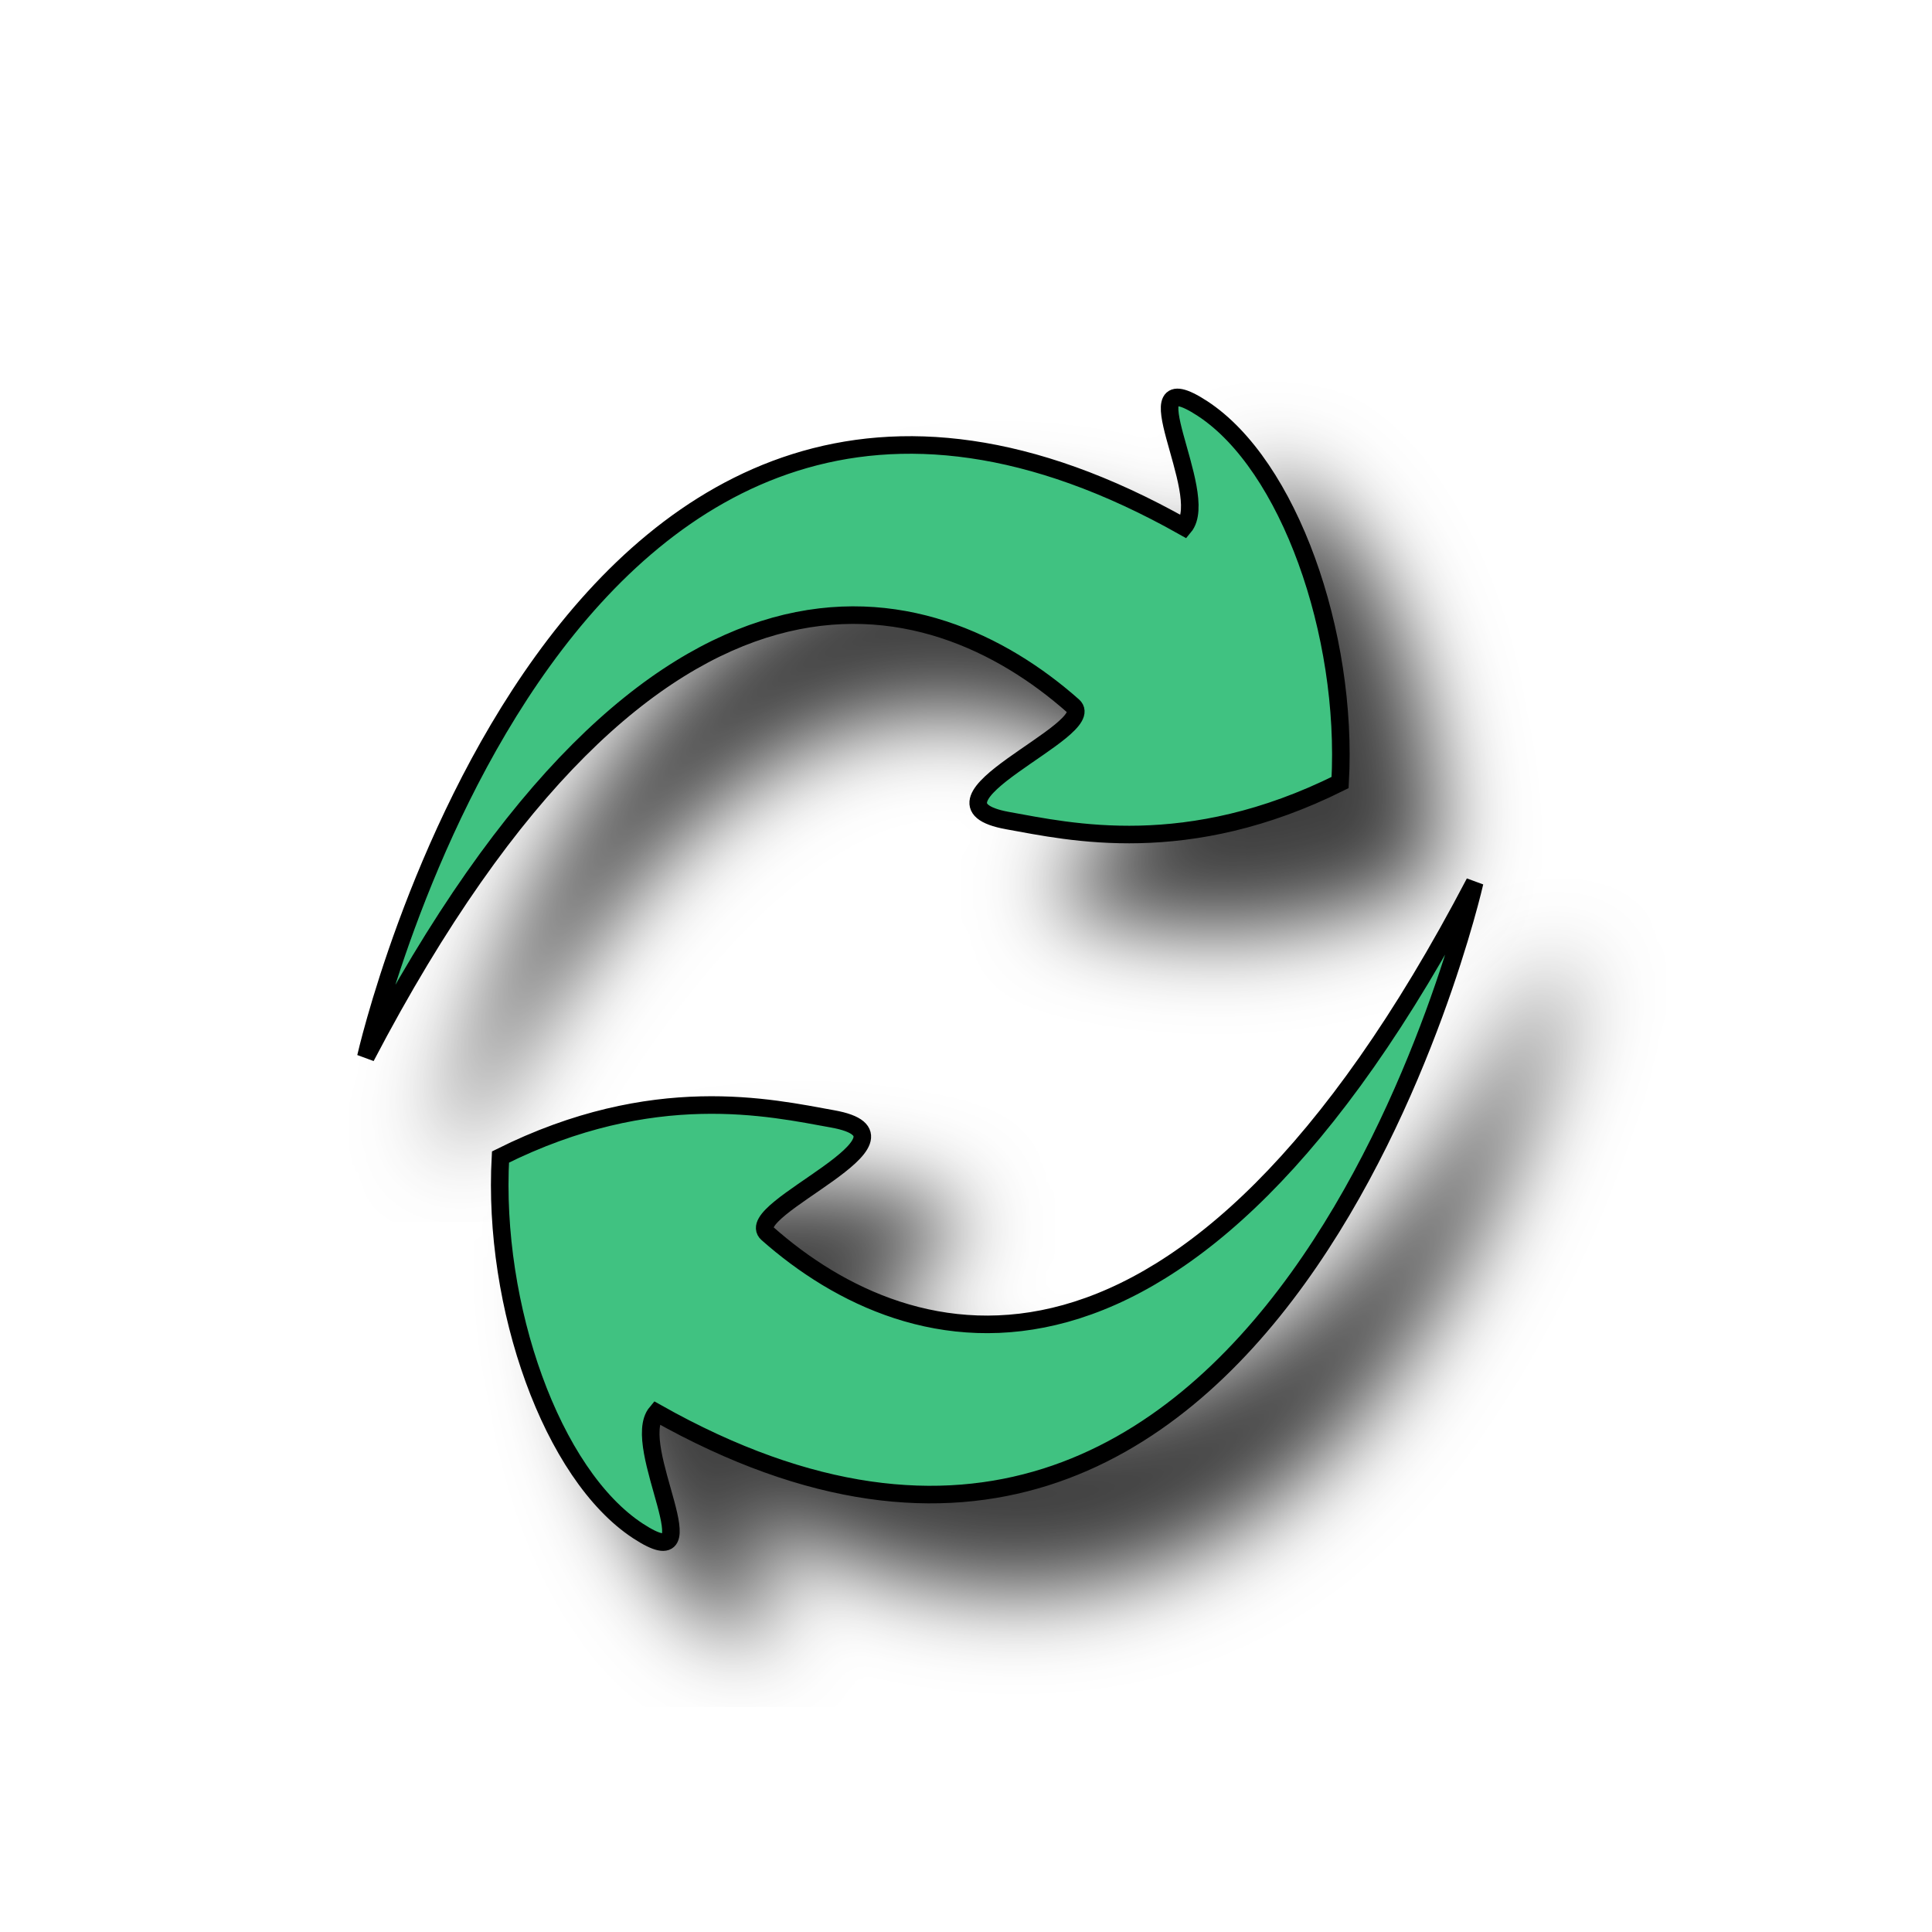
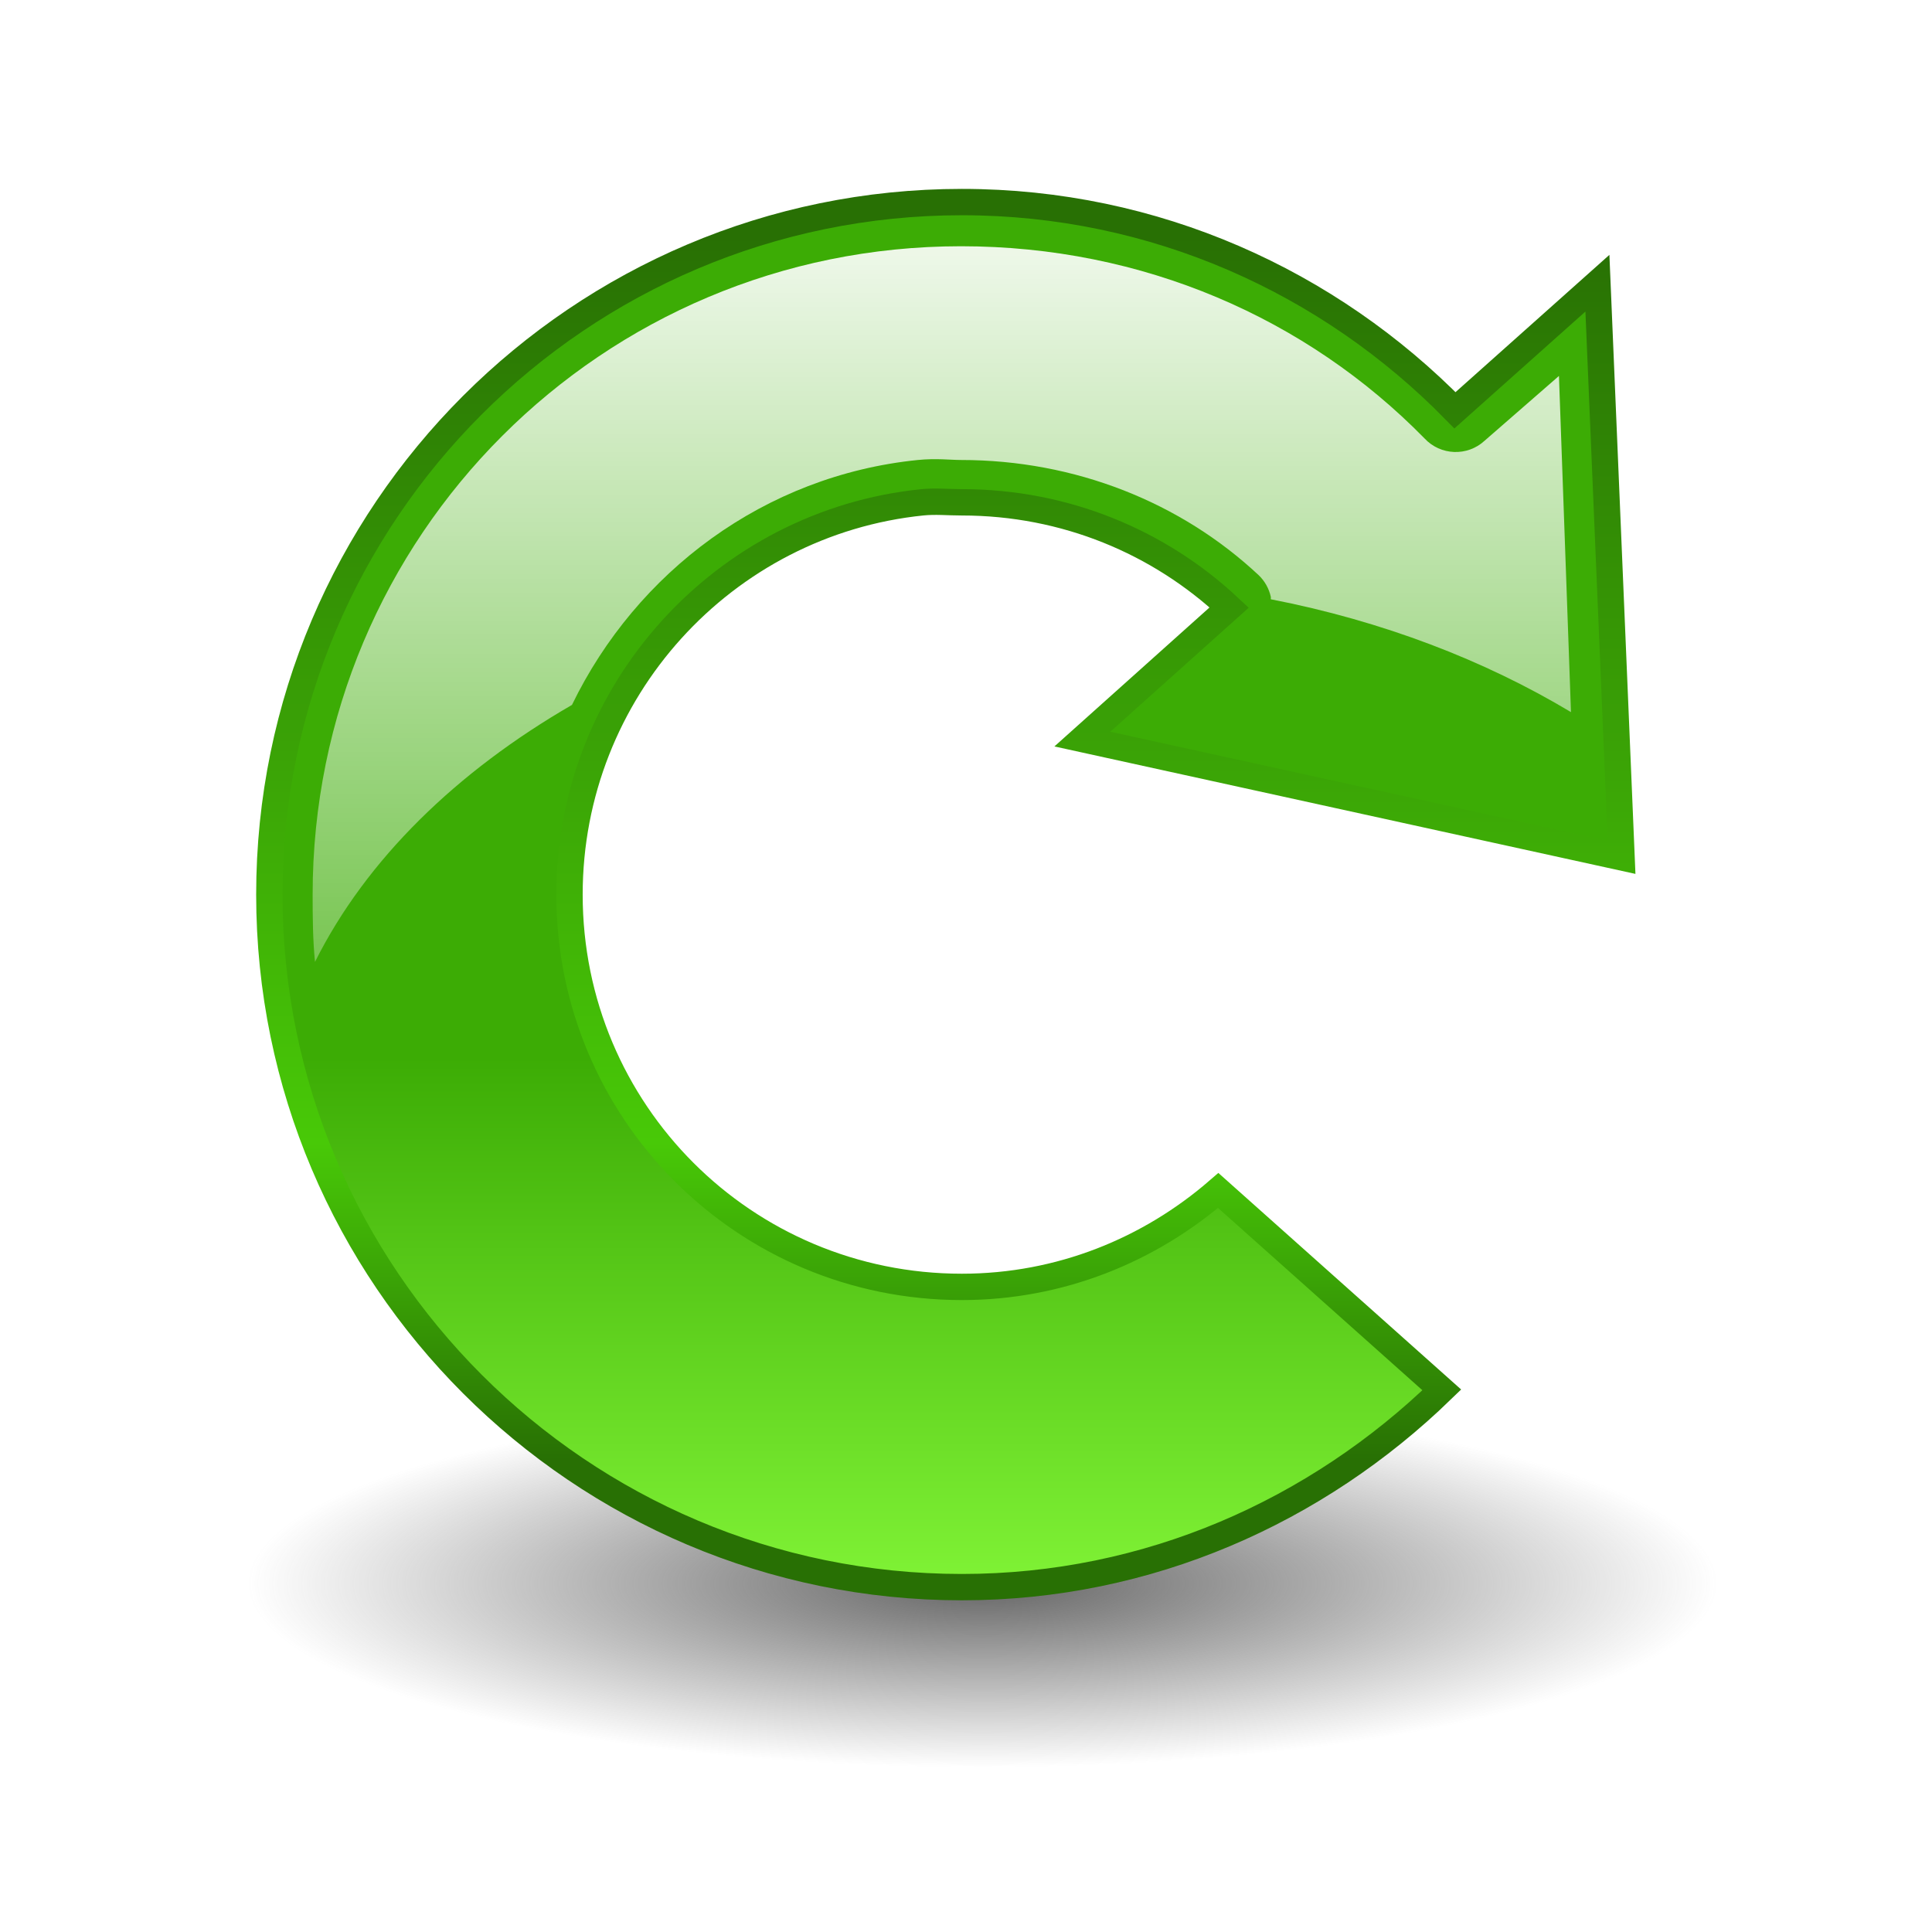
- <svg xmlns="http://www.w3.org/2000/svg" width="22" height="22" id="svg2" version="1.0">
+ <svg xmlns="http://www.w3.org/2000/svg" xmlns:xlink="http://www.w3.org/1999/xlink" width="22" height="22" id="svg2" version="1.0">
  <defs id="defs4">
-     <linearGradient id="linearGradient5475">
-       <stop style="stop-color:#bb1b1b;stop-opacity:1;" offset="0" id="stop5477" />
-       <stop style="stop-color:#f3aea7;stop-opacity:1;" offset="1" id="stop5479" />
+     <linearGradient id="linearGradient3606">
+       <stop style="stop-color:#287004;stop-opacity:1;" offset="0" id="stop3608" />
+       <stop id="stop3614" offset="0.742" style="stop-color:#48c907;stop-opacity:1;" />
+       <stop style="stop-color:#287004;stop-opacity:1;" offset="1" id="stop3610" />
    </linearGradient>
-     <filter id="filter2819" width="1.5" height="1.5" x="-.25" y="-.25">
-       <feGaussianBlur id="feGaussianBlur2821" in="SourceAlpha" stdDeviation="0.5" result="blur" />
-       <feColorMatrix id="feColorMatrix2823" result="bluralpha" type="matrix" values="1 0 0 0 0 0 1 0 0 0 0 0 1 0 0 0 0 0 0.75 0 " />
-       <feOffset id="feOffset2825" in="bluralpha" dx="1" dy="1" result="offsetBlur" />
-       <feMerge id="feMerge2827">
-         <feMergeNode id="feMergeNode2829" in="offsetBlur" />
-         <feMergeNode id="feMergeNode2831" in="SourceGraphic" />
-       </feMerge>
+     <linearGradient id="linearGradient3877">
+       <stop style="stop-color:#646464;stop-opacity:1;" offset="0" id="stop3879" />
+       <stop style="stop-color:#646464;stop-opacity:0;" offset="1" id="stop3881" />
+     </linearGradient>
+     <linearGradient id="linearGradient3865">
+       <stop style="stop-color:#3cac05;stop-opacity:1;" offset="0" id="stop3867" />
+       <stop style="stop-color:#86f93a;stop-opacity:1;" offset="1" id="stop3869" />
+     </linearGradient>
+     <linearGradient id="linearGradient3815">
+       <stop style="stop-color:#ffffff;stop-opacity:1;" offset="0" id="stop3817" />
+       <stop style="stop-color:#ffffff;stop-opacity:0;" offset="1" id="stop3819" />
+     </linearGradient>
+     <linearGradient xlink:href="#linearGradient3815" id="linearGradient3821" x1="6.686" y1="-0.811" x2="6.686" y2="14.729" gradientUnits="userSpaceOnUse" gradientTransform="translate(0,2)" />
+     <filter id="filter3838">
+       <feGaussianBlur stdDeviation="0.267" id="feGaussianBlur3840" />
    </filter>
-     <filter id="filter4337" width="1.5" height="1.5" x="-.25" y="-.25">
-       <feGaussianBlur id="feGaussianBlur4339" in="SourceAlpha" stdDeviation="0.5" result="blur" />
-       <feColorMatrix id="feColorMatrix4341" result="bluralpha" type="matrix" values="1 0 0 0 0 0 1 0 0 0 0 0 1 0 0 0 0 0 0.75 0 " />
-       <feOffset id="feOffset4343" in="bluralpha" dx="1" dy="1" result="offsetBlur" />
-       <feMerge id="feMerge4345">
-         <feMergeNode id="feMergeNode4347" in="offsetBlur" />
-         <feMergeNode id="feMergeNode4349" in="SourceGraphic" />
-       </feMerge>
-     </filter>
+     <linearGradient xlink:href="#linearGradient3865" id="linearGradient3871" x1="11.376" y1="11.115" x2="11.376" y2="18.625" gradientUnits="userSpaceOnUse" gradientTransform="matrix(0.87505,0,0,0.87505,1.345165,0.3120503)" />
+     <linearGradient xlink:href="#linearGradient3815" id="linearGradient3873" gradientUnits="userSpaceOnUse" gradientTransform="matrix(0.87505,0,0,0.87505,1.345165,0.3120503)" x1="6.686" y1="-0.811" x2="6.686" y2="14.729" />
+     <radialGradient xlink:href="#linearGradient3877" id="radialGradient3885" cx="11.188" cy="18.031" fx="11.188" fy="18.031" r="8.375" gradientTransform="matrix(1,0,0,0.25,0,13.52344)" gradientUnits="userSpaceOnUse" />
+     <linearGradient xlink:href="#linearGradient3606" id="linearGradient3612" x1="9.74" y1="0.684" x2="9.74" y2="14.62" gradientUnits="userSpaceOnUse" />
  </defs>
  <g id="layer1" transform="translate(0,2)">
-     <path style="fill:#3fc281;fill-opacity:1;fill-rule:evenodd;stroke:#000000;stroke-width:0.2;stroke-linecap:butt;stroke-linejoin:miter;stroke-miterlimit:4;stroke-dasharray:none;stroke-opacity:1;filter:url(#filter4337)" d="M 4.166,10.036 C 4.166,10.036 6.432,0.025 13.483,4 C 13.8,3.619 12.814,2.078 13.693,2.652 C 14.673,3.292 15.354,5.21 15.26,6.911 C 13.516,7.781 12.18,7.471 11.477,7.345 C 10.319,7.136 12.532,6.315 12.22,6.039 C 10.597,4.602 7.47,3.718 4.166,10.036 z" id="path2403" />
-     <path style="fill:#3fc281;fill-opacity:1;fill-rule:evenodd;stroke:#000000;stroke-width:0.2;stroke-linecap:butt;stroke-linejoin:miter;stroke-miterlimit:4;stroke-dasharray:none;stroke-opacity:1;filter:url(#filter4337)" d="M 16.792,8.049 C 16.792,8.049 14.526,18.061 7.475,14.086 C 7.158,14.466 8.144,16.007 7.266,15.434 C 6.285,14.793 5.605,12.876 5.699,11.175 C 7.442,10.305 8.778,10.615 9.481,10.741 C 10.64,10.949 8.426,11.77 8.738,12.046 C 10.362,13.484 13.488,14.367 16.792,8.049 z" id="path2401" />
+     <path style="fill:url(#radialGradient3885);fill-opacity:1;stroke:none;stroke-width:0.5;stroke-miterlimit:4;stroke-opacity:1;stroke-dasharray:none" id="path3875" d="m 19.562,18.031 c 0,1.156 -3.75,2.094 -8.375,2.094 -4.625,0 -8.375,-0.937 -8.375,-2.094 0,-1.156 3.75,-2.094 8.375,-2.094 4.625,0 8.375,0.937 8.375,2.094 z" transform="translate(0,-2)" />
+     <path style="fill:url(#linearGradient3871);fill-opacity:1;stroke:url(#linearGradient3612);stroke-opacity:1;stroke-width:0.3;stroke-miterlimit:4;stroke-dasharray:none" d="m 10.953,0.301 c -4.349,0 -7.886,3.538 -7.886,7.886 0,4.349 3.538,7.886 7.886,7.886 2.13,0 4.045,-0.869 5.465,-2.246 l -2.546,-2.271 c -0.783,0.678 -1.799,1.098 -2.92,1.098 -2.473,0 -4.467,-1.994 -4.467,-4.467 0,-2.319 1.76,-4.238 4.018,-4.467 0.151,-0.015 0.295,0 0.449,0 1.18,0 2.249,0.453 3.045,1.198 L 12.325,6.416 18.465,7.763 18.19,1.225 16.568,2.672 C 15.137,1.212 13.154,0.301 10.953,0.301 z" id="path3779" />
+     <path style="fill:url(#linearGradient3873);fill-opacity:1;stroke:none" d="m 10.943,0.804 c -4.086,0 -7.383,3.297 -7.383,7.383 0,0.255 0.002,0.517 0.027,0.766 C 4.171,7.784 5.203,6.784 6.513,6.027 7.248,4.512 8.705,3.415 10.451,3.238 c 0.211,-0.021 0.37,0 0.492,0 1.298,0 2.503,0.481 3.391,1.313 a 0.485,0.485 0 0 1 0.137,0.246 c 0.002,3.386e-4 -0.002,0.027 0,0.027 1.27,0.247 2.431,0.693 3.418,1.285 L 17.752,2.281 16.905,3.019 A 0.485,0.485 0 0 1 16.221,2.992 C 14.879,1.623 13.013,0.804 10.943,0.804 z" id="path3813" />
  </g>
</svg>
